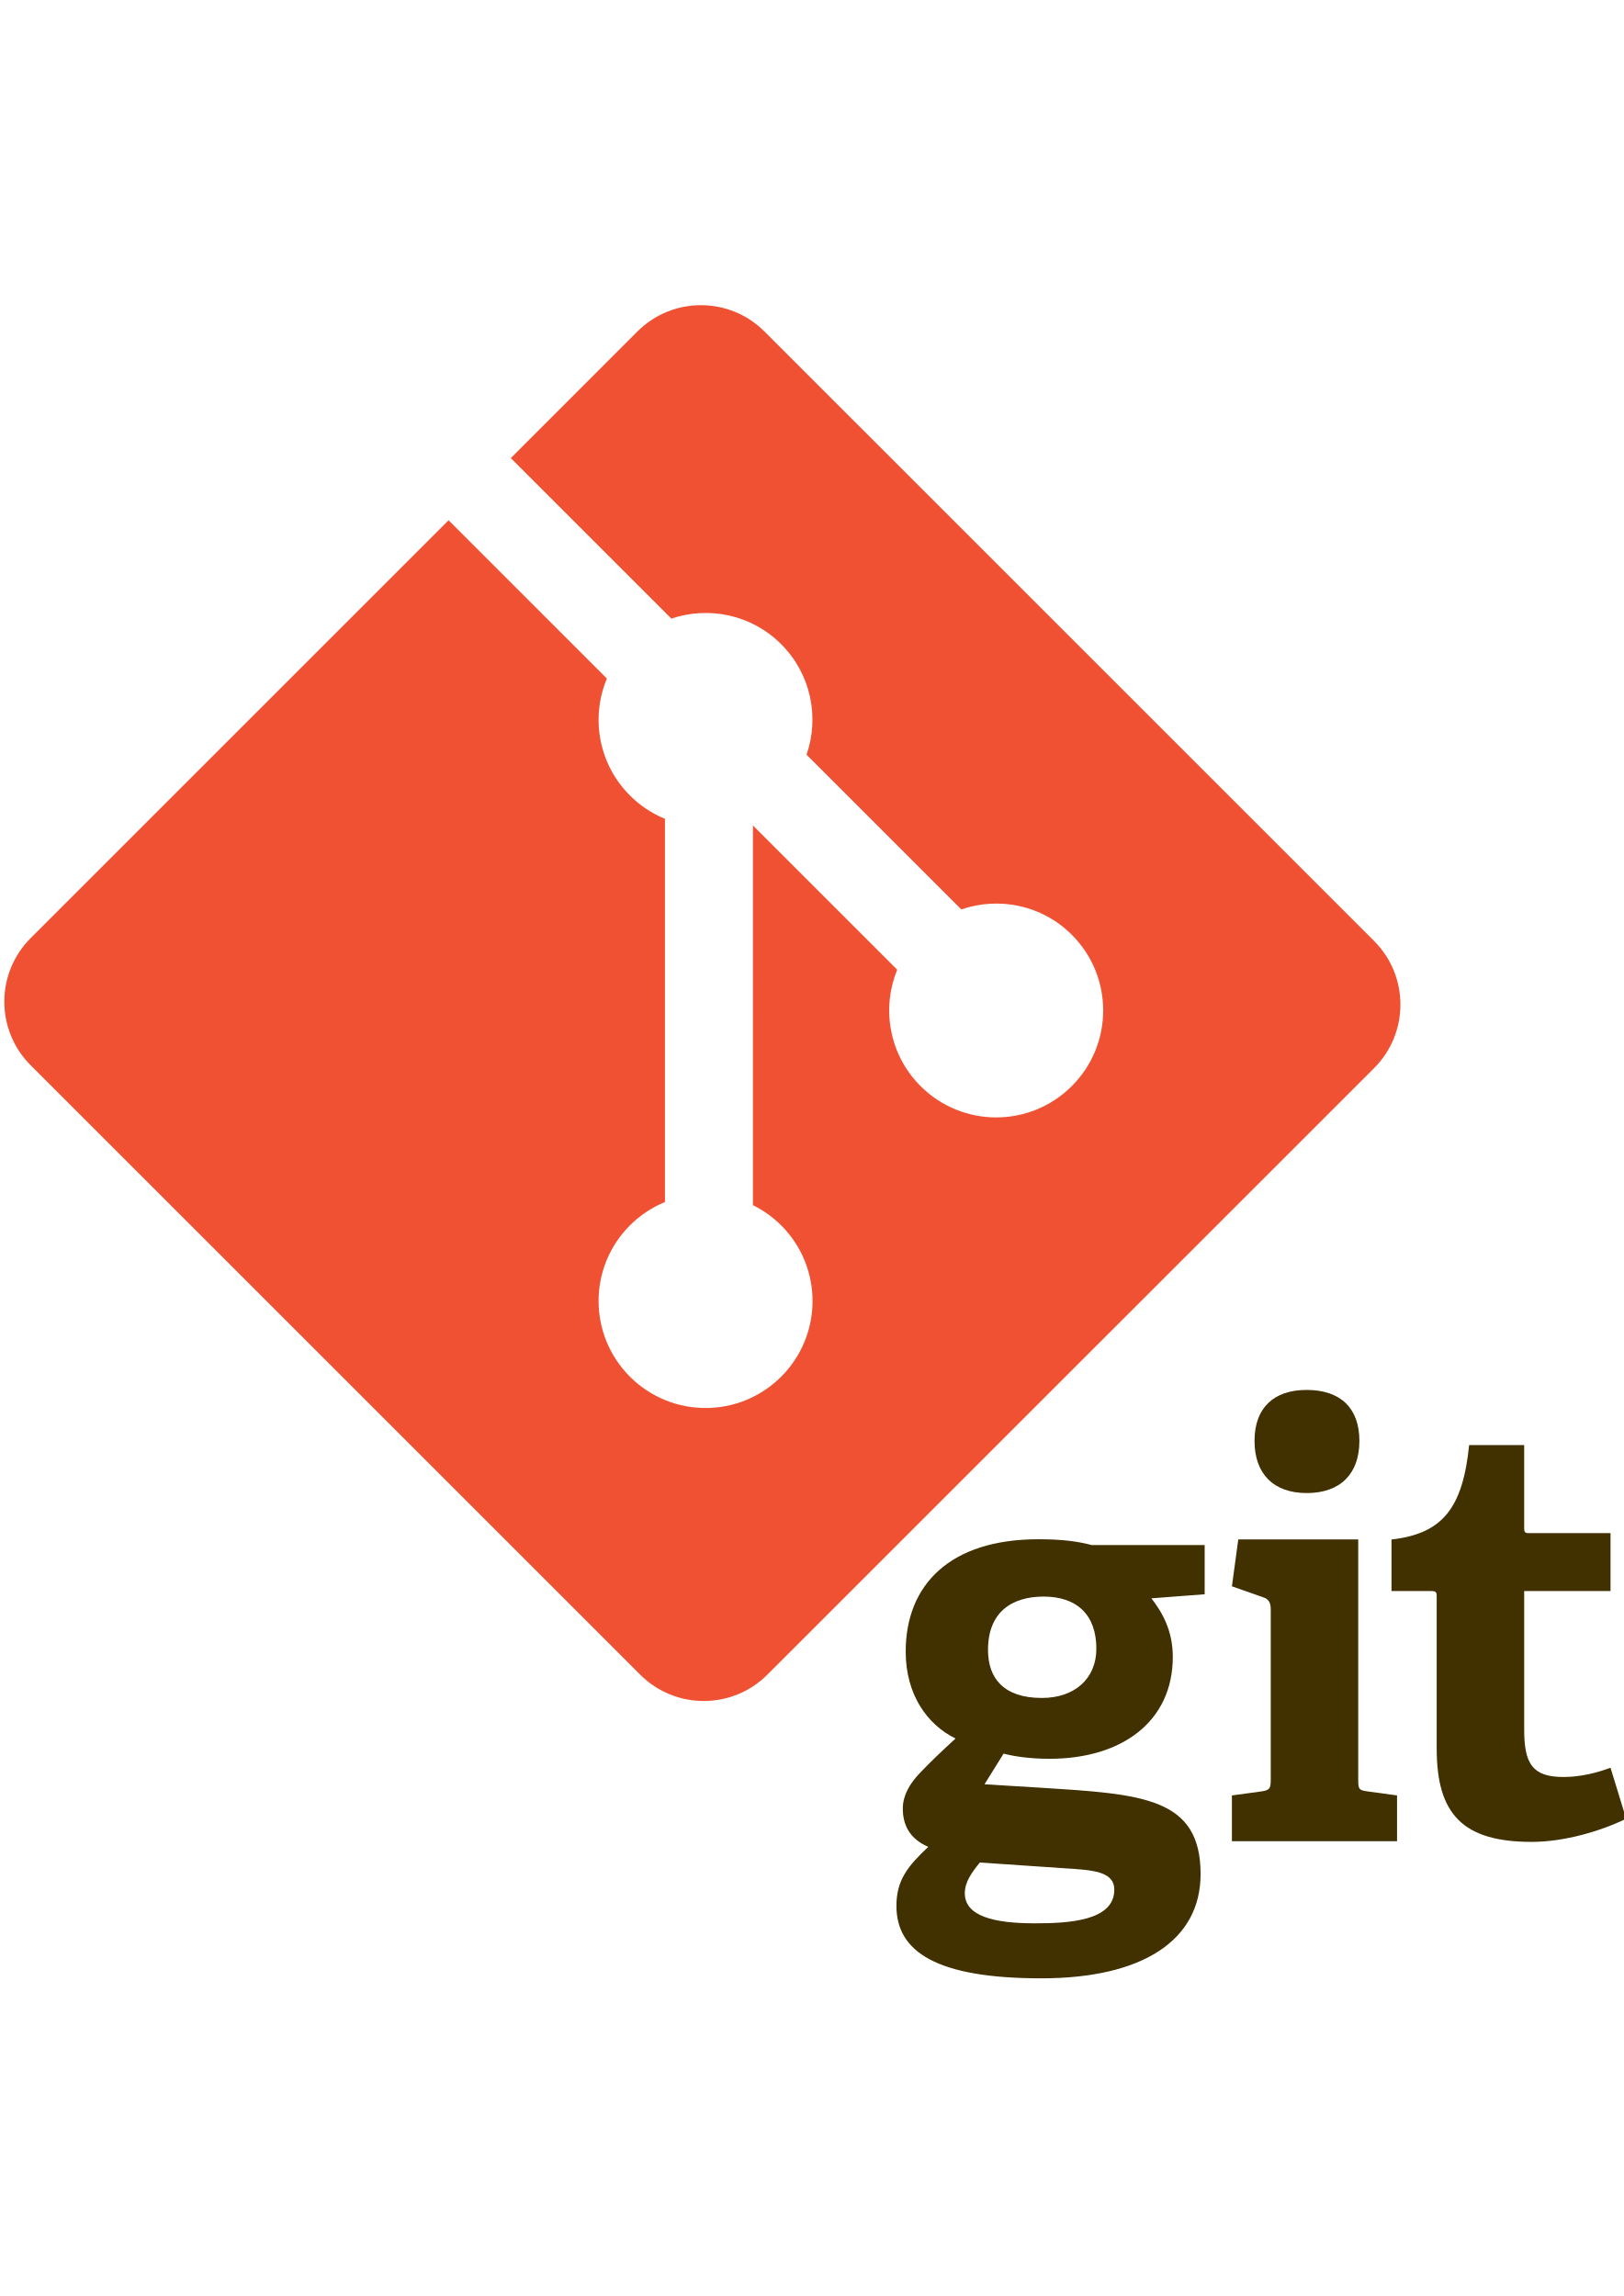
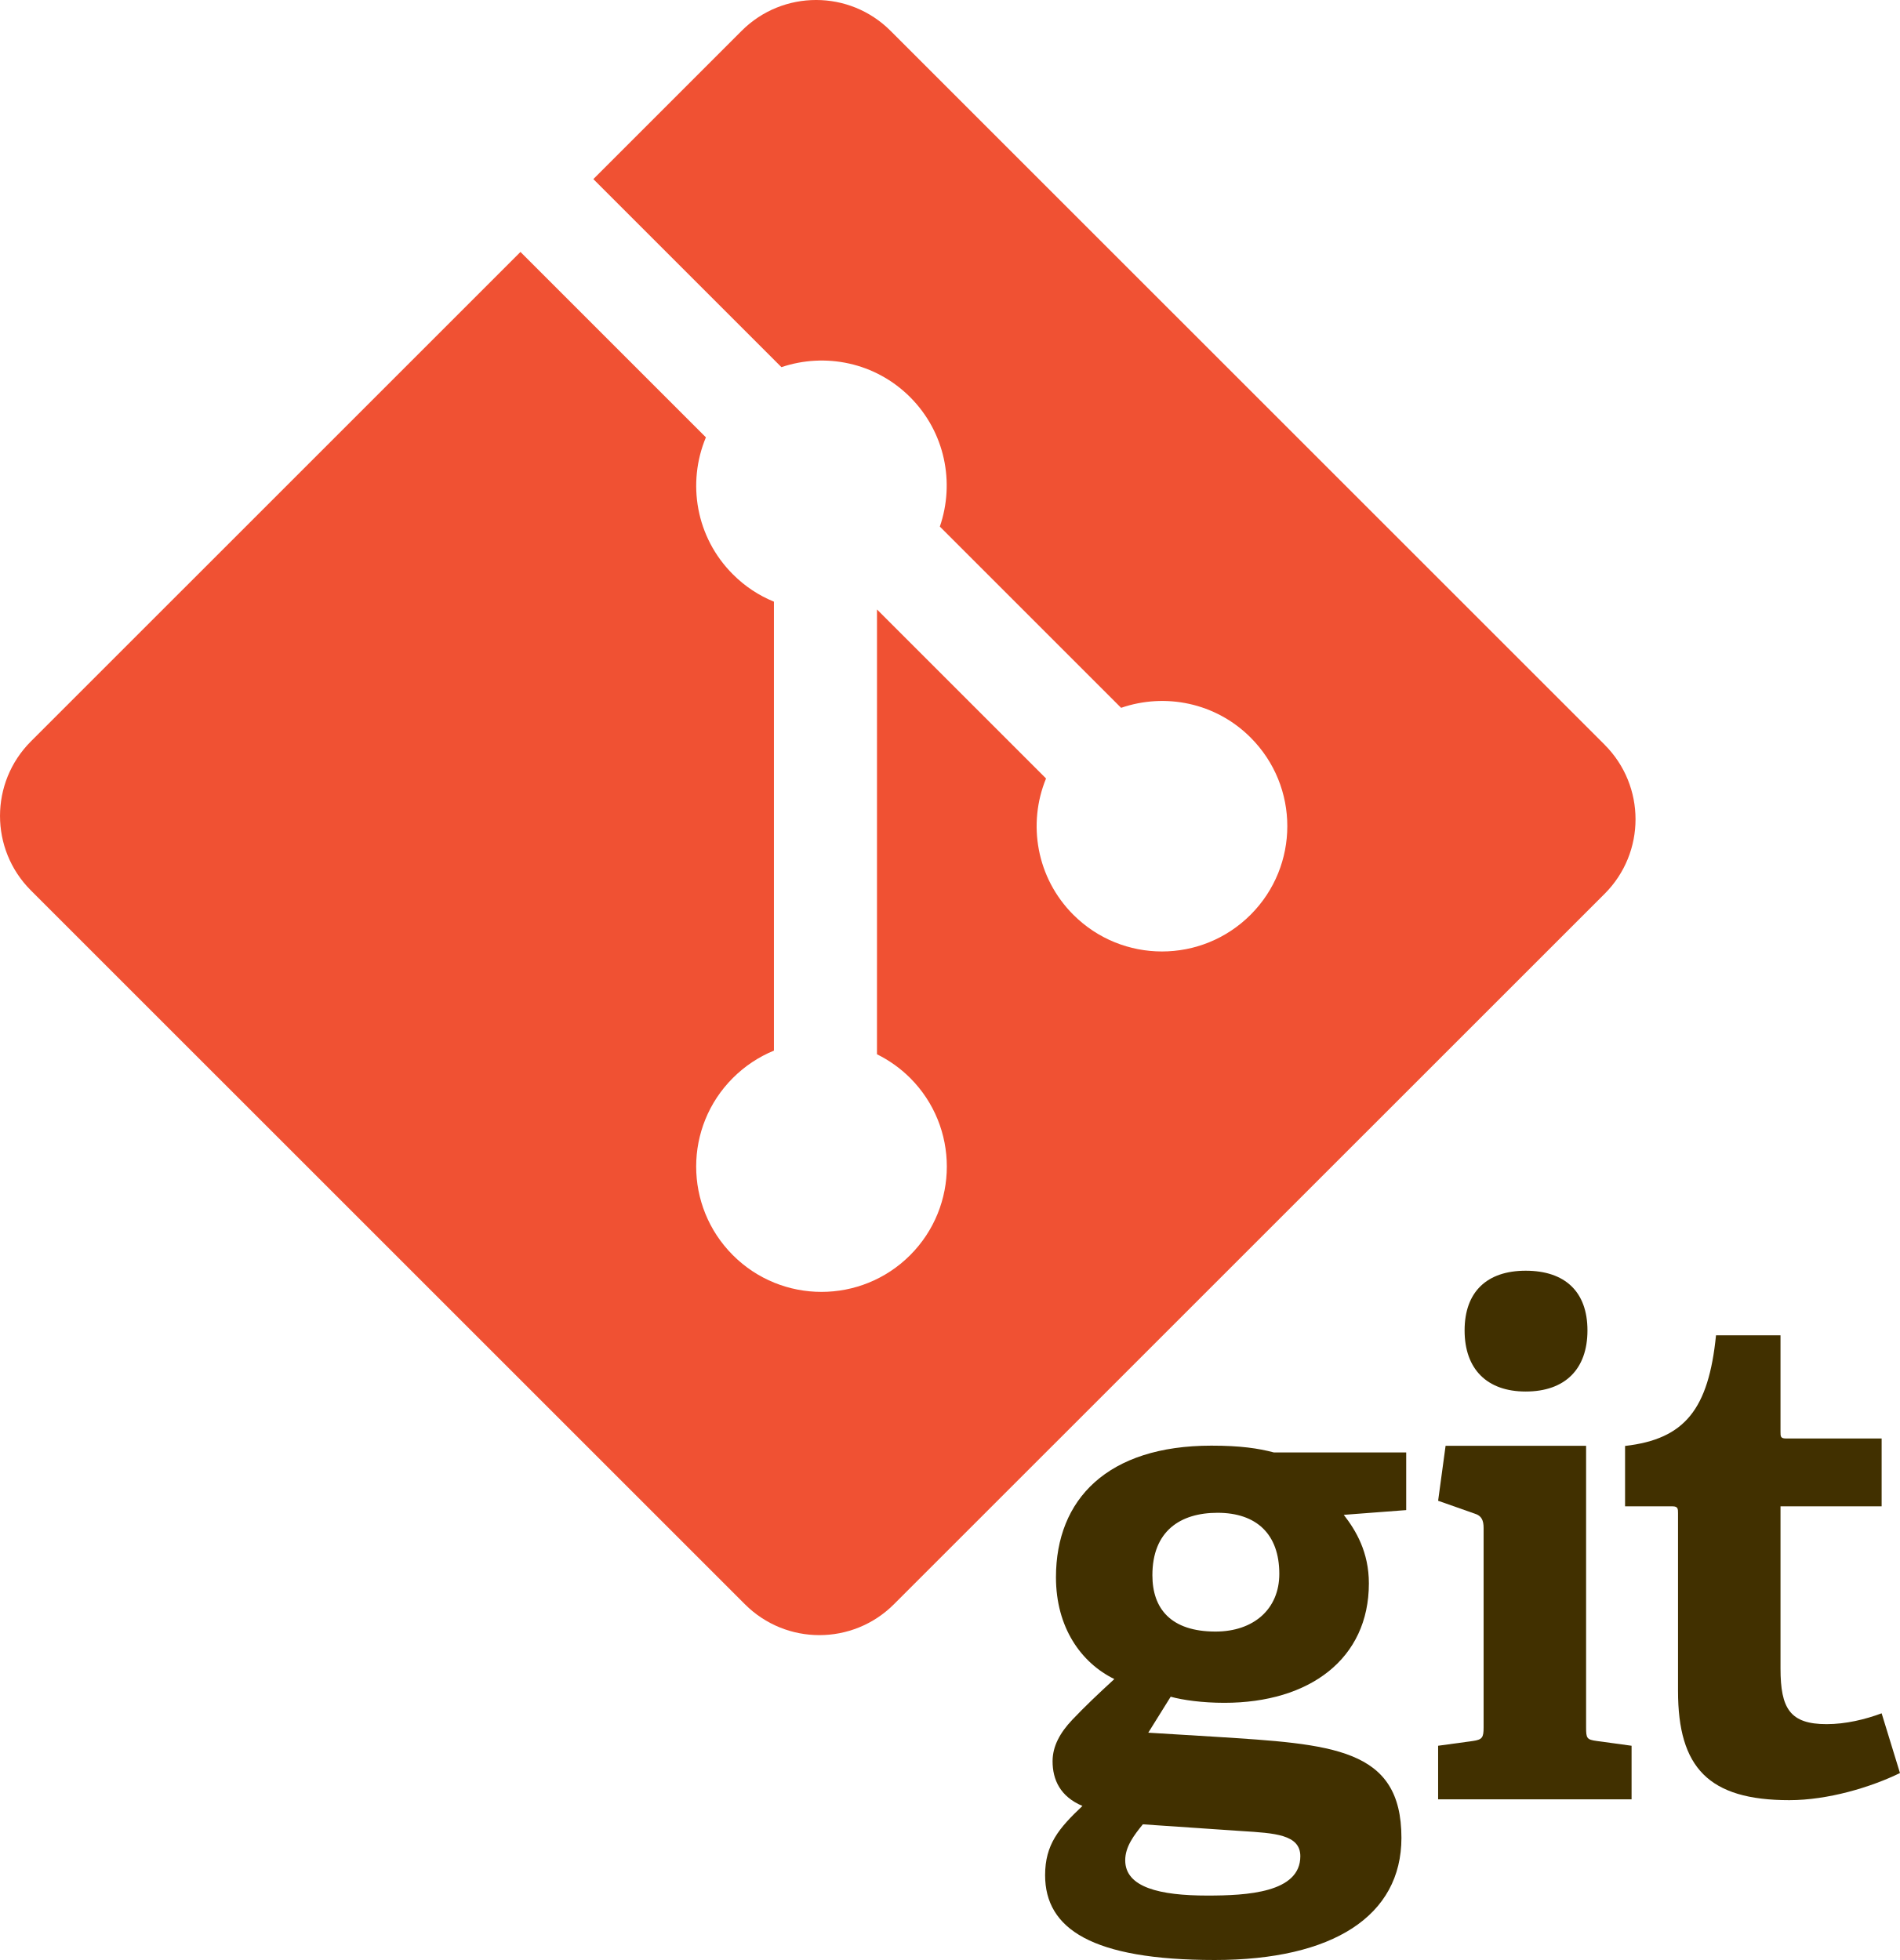
- <svg xmlns="http://www.w3.org/2000/svg" width="210mm" height="297mm" viewBox="0 0 210 297" version="1.1" id="svg8">
+ <svg xmlns="http://www.w3.org/2000/svg" width="209.761mm" height="216.429mm" viewBox="0 0 209.761 216.429" version="1.1" id="svg8">
  <defs id="defs2" />
-   <g id="layer1" />
-   <g id="g4573">
+   <g id="layer1" transform="translate(-0.5576876,-39.47846)" />
+   <g id="g4573" transform="translate(-0.5576876,-39.47846)">
    <g id="g4803">
      <g style="stroke-width:1.347" transform="matrix(0.7422266,0,0,0.7422266,19.65808,127.2281)" id="g4792">
        <path style="fill:#413000;stroke-width:0.356" d="m 155.368,106.837 c -5.554,0 -9.691,2.727 -9.691,9.291 0,4.946 2.726,8.379 9.392,8.379 5.649,0 9.486,-3.329 9.486,-8.583 0,-5.954 -3.434,-9.087 -9.188,-9.087 z m -11.109,46.346 c -1.314,1.613 -2.624,3.327 -2.624,5.35 0,4.035 5.146,5.25 12.215,5.25 5.856,0 13.832,-0.41 13.832,-5.854 0,-3.236 -3.837,-3.436 -8.686,-3.74 l -14.737,-1.005 z m 29.884,-46.041 c 1.814,2.323 3.735,5.554 3.735,10.198 0,11.206 -8.784,17.768 -21.502,17.768 -3.234,0 -6.162,-0.403 -7.978,-0.907 l -3.333,5.35 9.893,0.604 c 17.467,1.113 27.762,1.619 27.762,15.042 0,11.613 -10.194,18.172 -27.762,18.172 -18.273,0 -25.239,-4.645 -25.239,-12.619 0,-4.545 2.02,-6.963 5.553,-10.299 -3.333,-1.409 -4.442,-3.931 -4.442,-6.658 0,-2.223 1.109,-4.241 2.929,-6.161 1.817,-1.916 3.835,-3.837 6.258,-6.058 -4.946,-2.423 -8.683,-7.673 -8.683,-15.145 0,-11.609 7.674,-19.581 23.117,-19.581 4.342,0 6.968,0.4 9.291,1.009 h 19.688 v 8.579 l -9.29,0.707" id="path4763" />
        <path style="fill:#413000;stroke-width:0.356" d="m 201.203,88.796 c -5.756,0 -9.087,-3.335 -9.087,-9.091 0,-5.75 3.331,-8.882 9.087,-8.882 5.856,0 9.188,3.132 9.188,8.882 0,5.757 -3.332,9.091 -9.188,9.091 z m -13.026,60.671 v -7.972 l 5.151,-0.705 c 1.414,-0.205 1.615,-0.505 1.615,-2.023 v -29.681 c 0,-1.108 -0.302,-1.818 -1.314,-2.119 l -5.451,-1.92 1.11,-8.175 h 20.9 v 41.895 c 0,1.618 0.098,1.818 1.616,2.023 l 5.149,0.705 v 7.972 h -28.776" id="path4765" />
        <path style="fill:#413000;stroke-width:0.356" d="m 256.876,145.554 c -4.343,2.118 -10.702,4.036 -16.46,4.036 -12.013,0 -16.555,-4.841 -16.555,-16.254 v -26.449 c 0,-0.605 0,-1.01 -0.811,-1.01 h -7.066 v -8.985 c 8.887,-1.012 12.418,-5.455 13.529,-16.46 h 9.592 v 14.341 c 0,0.704 0,1.009 0.809,1.009 h 14.234 v 10.094 h -15.042 v 24.128 c 0,5.957 1.415,8.277 6.864,8.277 2.83,0 5.755,-0.705 8.178,-1.614 l 2.728,8.887" id="path4767" />
      </g>
      <g style="stroke-width:0.586" transform="matrix(1.707806,0,0,1.707806,-5.506914,-81.61586)" id="g4795">
        <path style="fill:#f05133;stroke-width:0.155" d="M 107.286,119.06 61.121,72.9 c -2.656,-2.659 -6.968,-2.659 -9.627,0 l -9.586,9.587 12.159,12.159 c 2.827,-0.954 6.067,-0.314 8.319,1.938 2.264,2.267 2.899,5.534 1.921,8.37 l 11.719,11.719 c 2.835,-0.977 6.106,-0.346 8.37,1.922 3.165,3.164 3.165,8.291 0,11.457 -3.166,3.166 -8.293,3.166 -11.46,0 -2.38,-2.382 -2.969,-5.879 -1.763,-8.811 L 60.244,110.312 l -9.28e-4,28.761 c 0.772,0.382 1.5,0.892 2.143,1.532 3.164,3.164 3.164,8.29 0,11.459 -3.165,3.164 -8.295,3.164 -11.457,0 -3.165,-3.169 -3.165,-8.295 0,-11.459 0.782,-0.781 1.687,-1.372 2.653,-1.768 V 109.809 c -0.966,-0.394 -1.87,-0.981 -2.653,-1.768 -2.397,-2.395 -2.974,-5.913 -1.745,-8.857 L 37.197,87.196 5.546,118.846 c -2.659,2.661 -2.659,6.972 0,9.631 l 46.162,46.159 c 2.658,2.659 6.968,2.659 9.629,0 l 45.949,-45.941 c 2.659,-2.66 2.659,-6.973 0,-9.632" id="path4769" />
      </g>
    </g>
  </g>
</svg>
